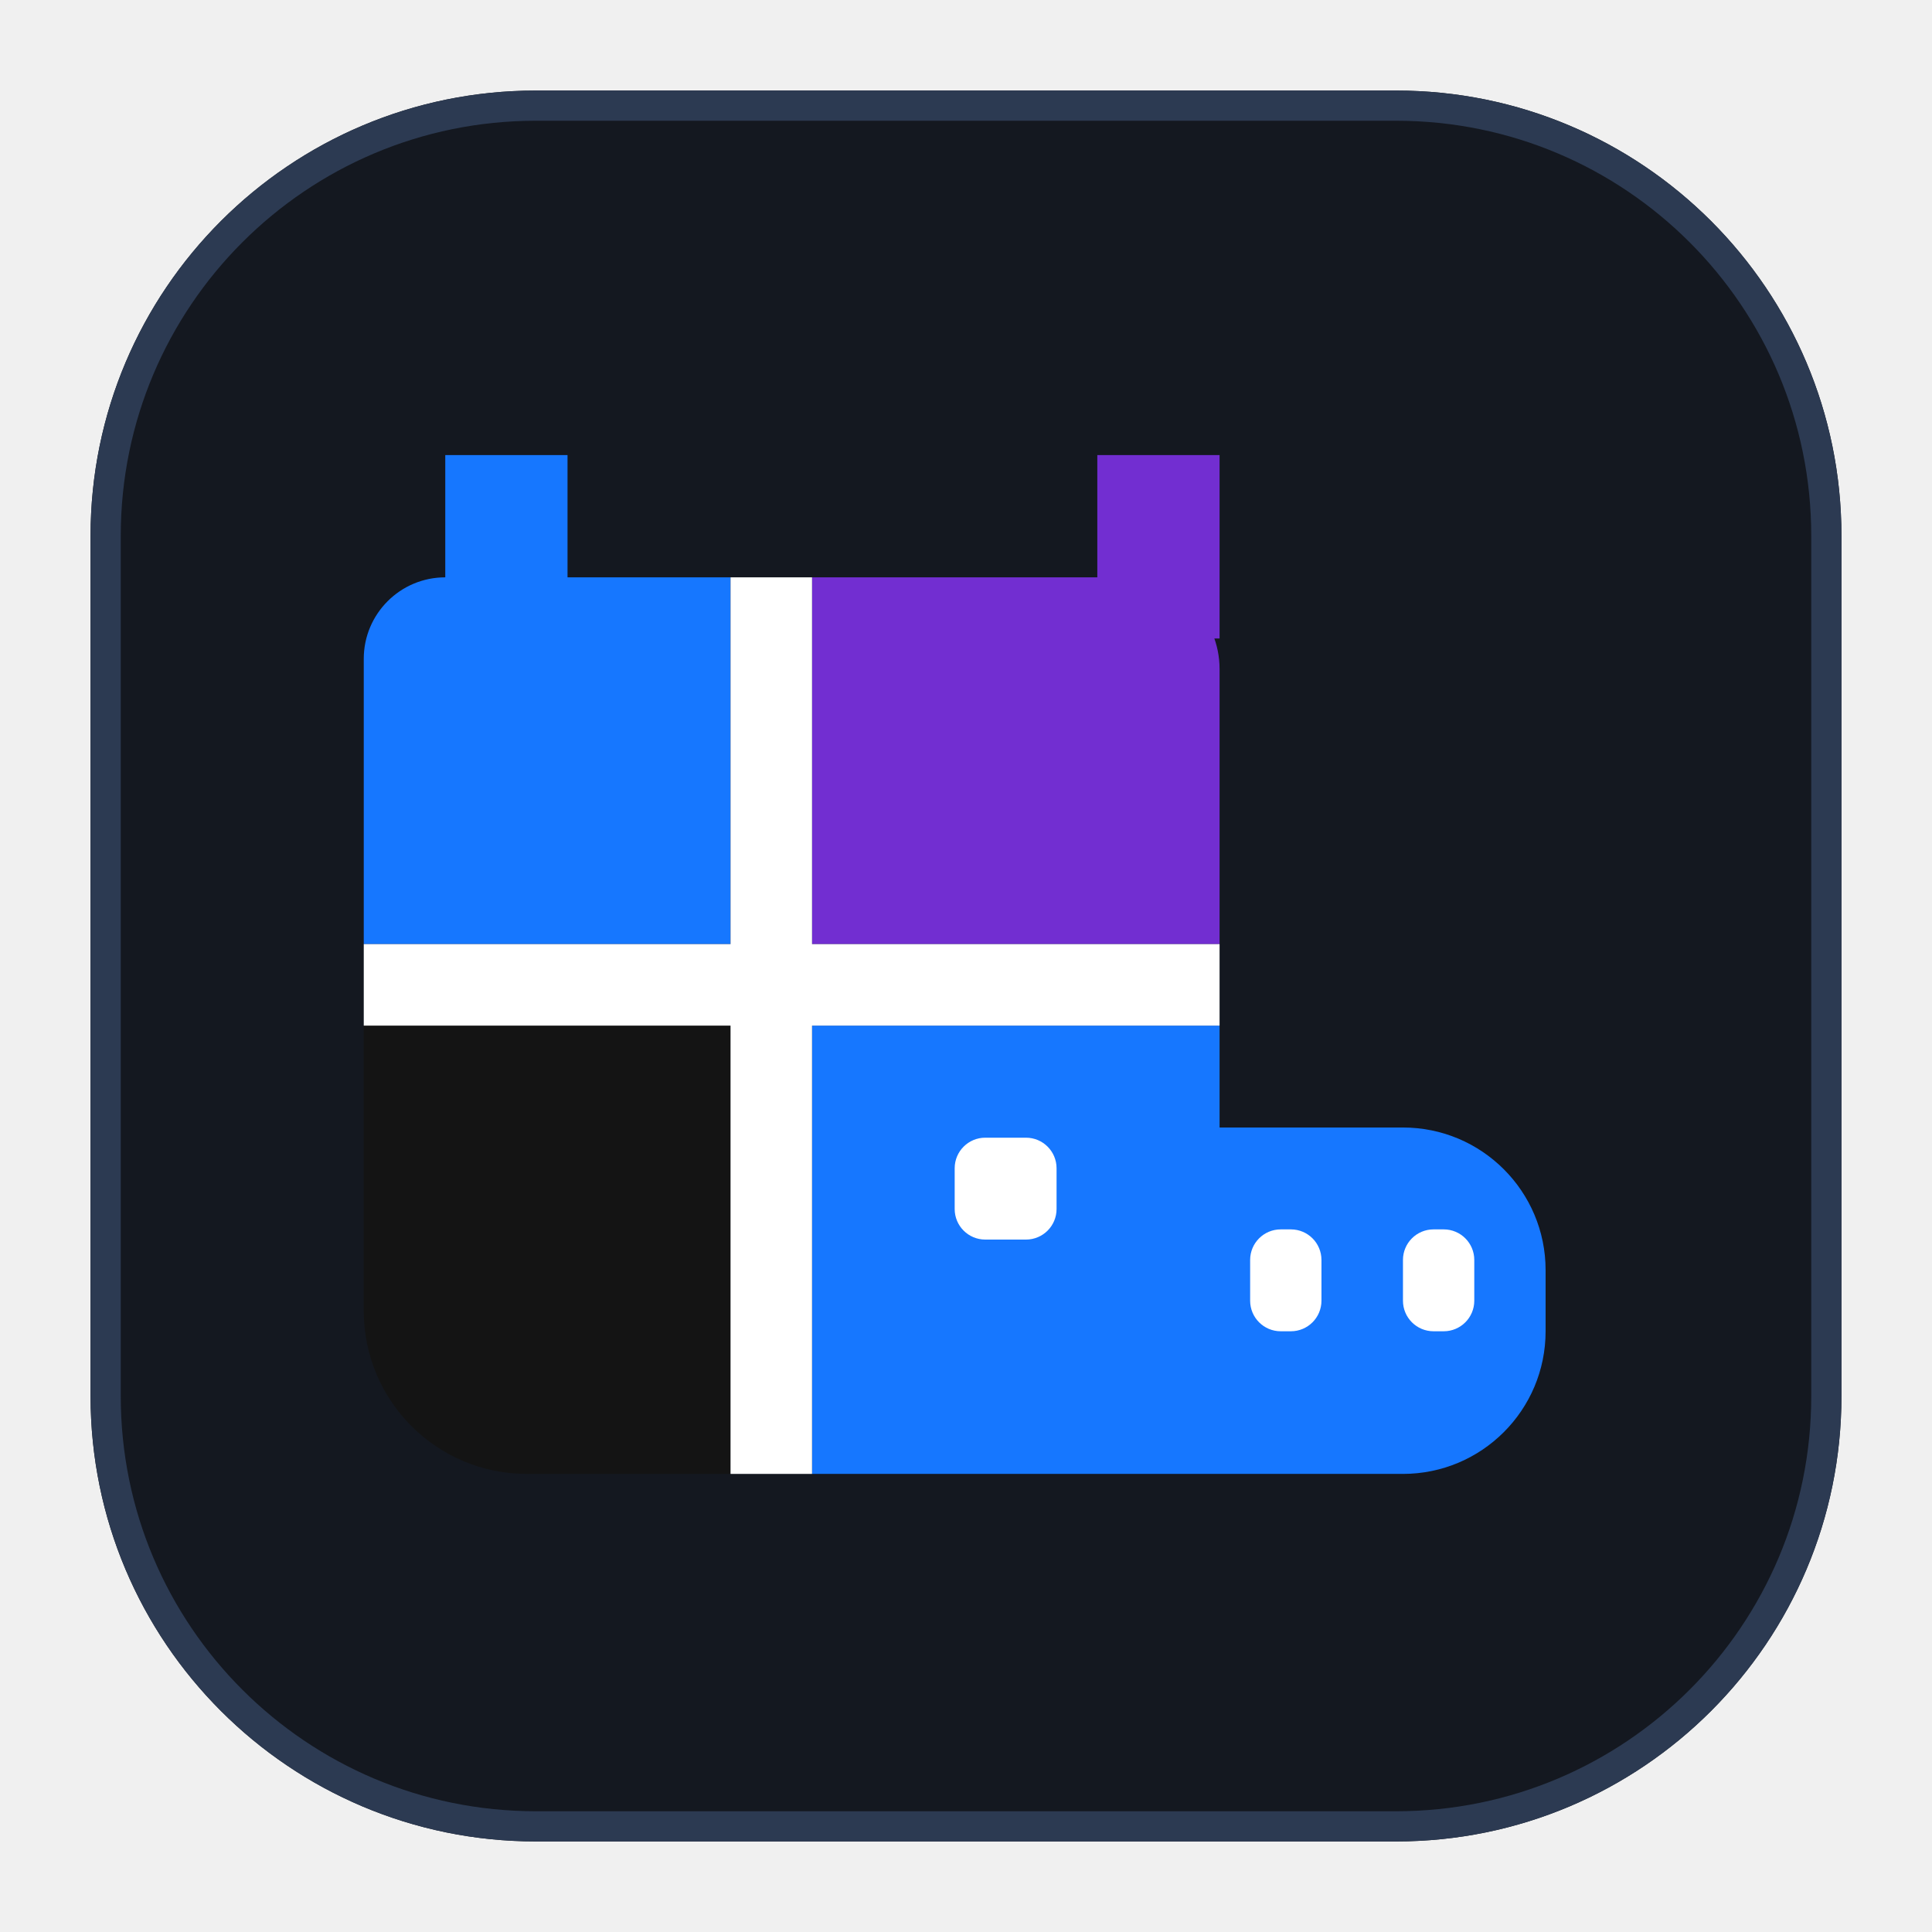
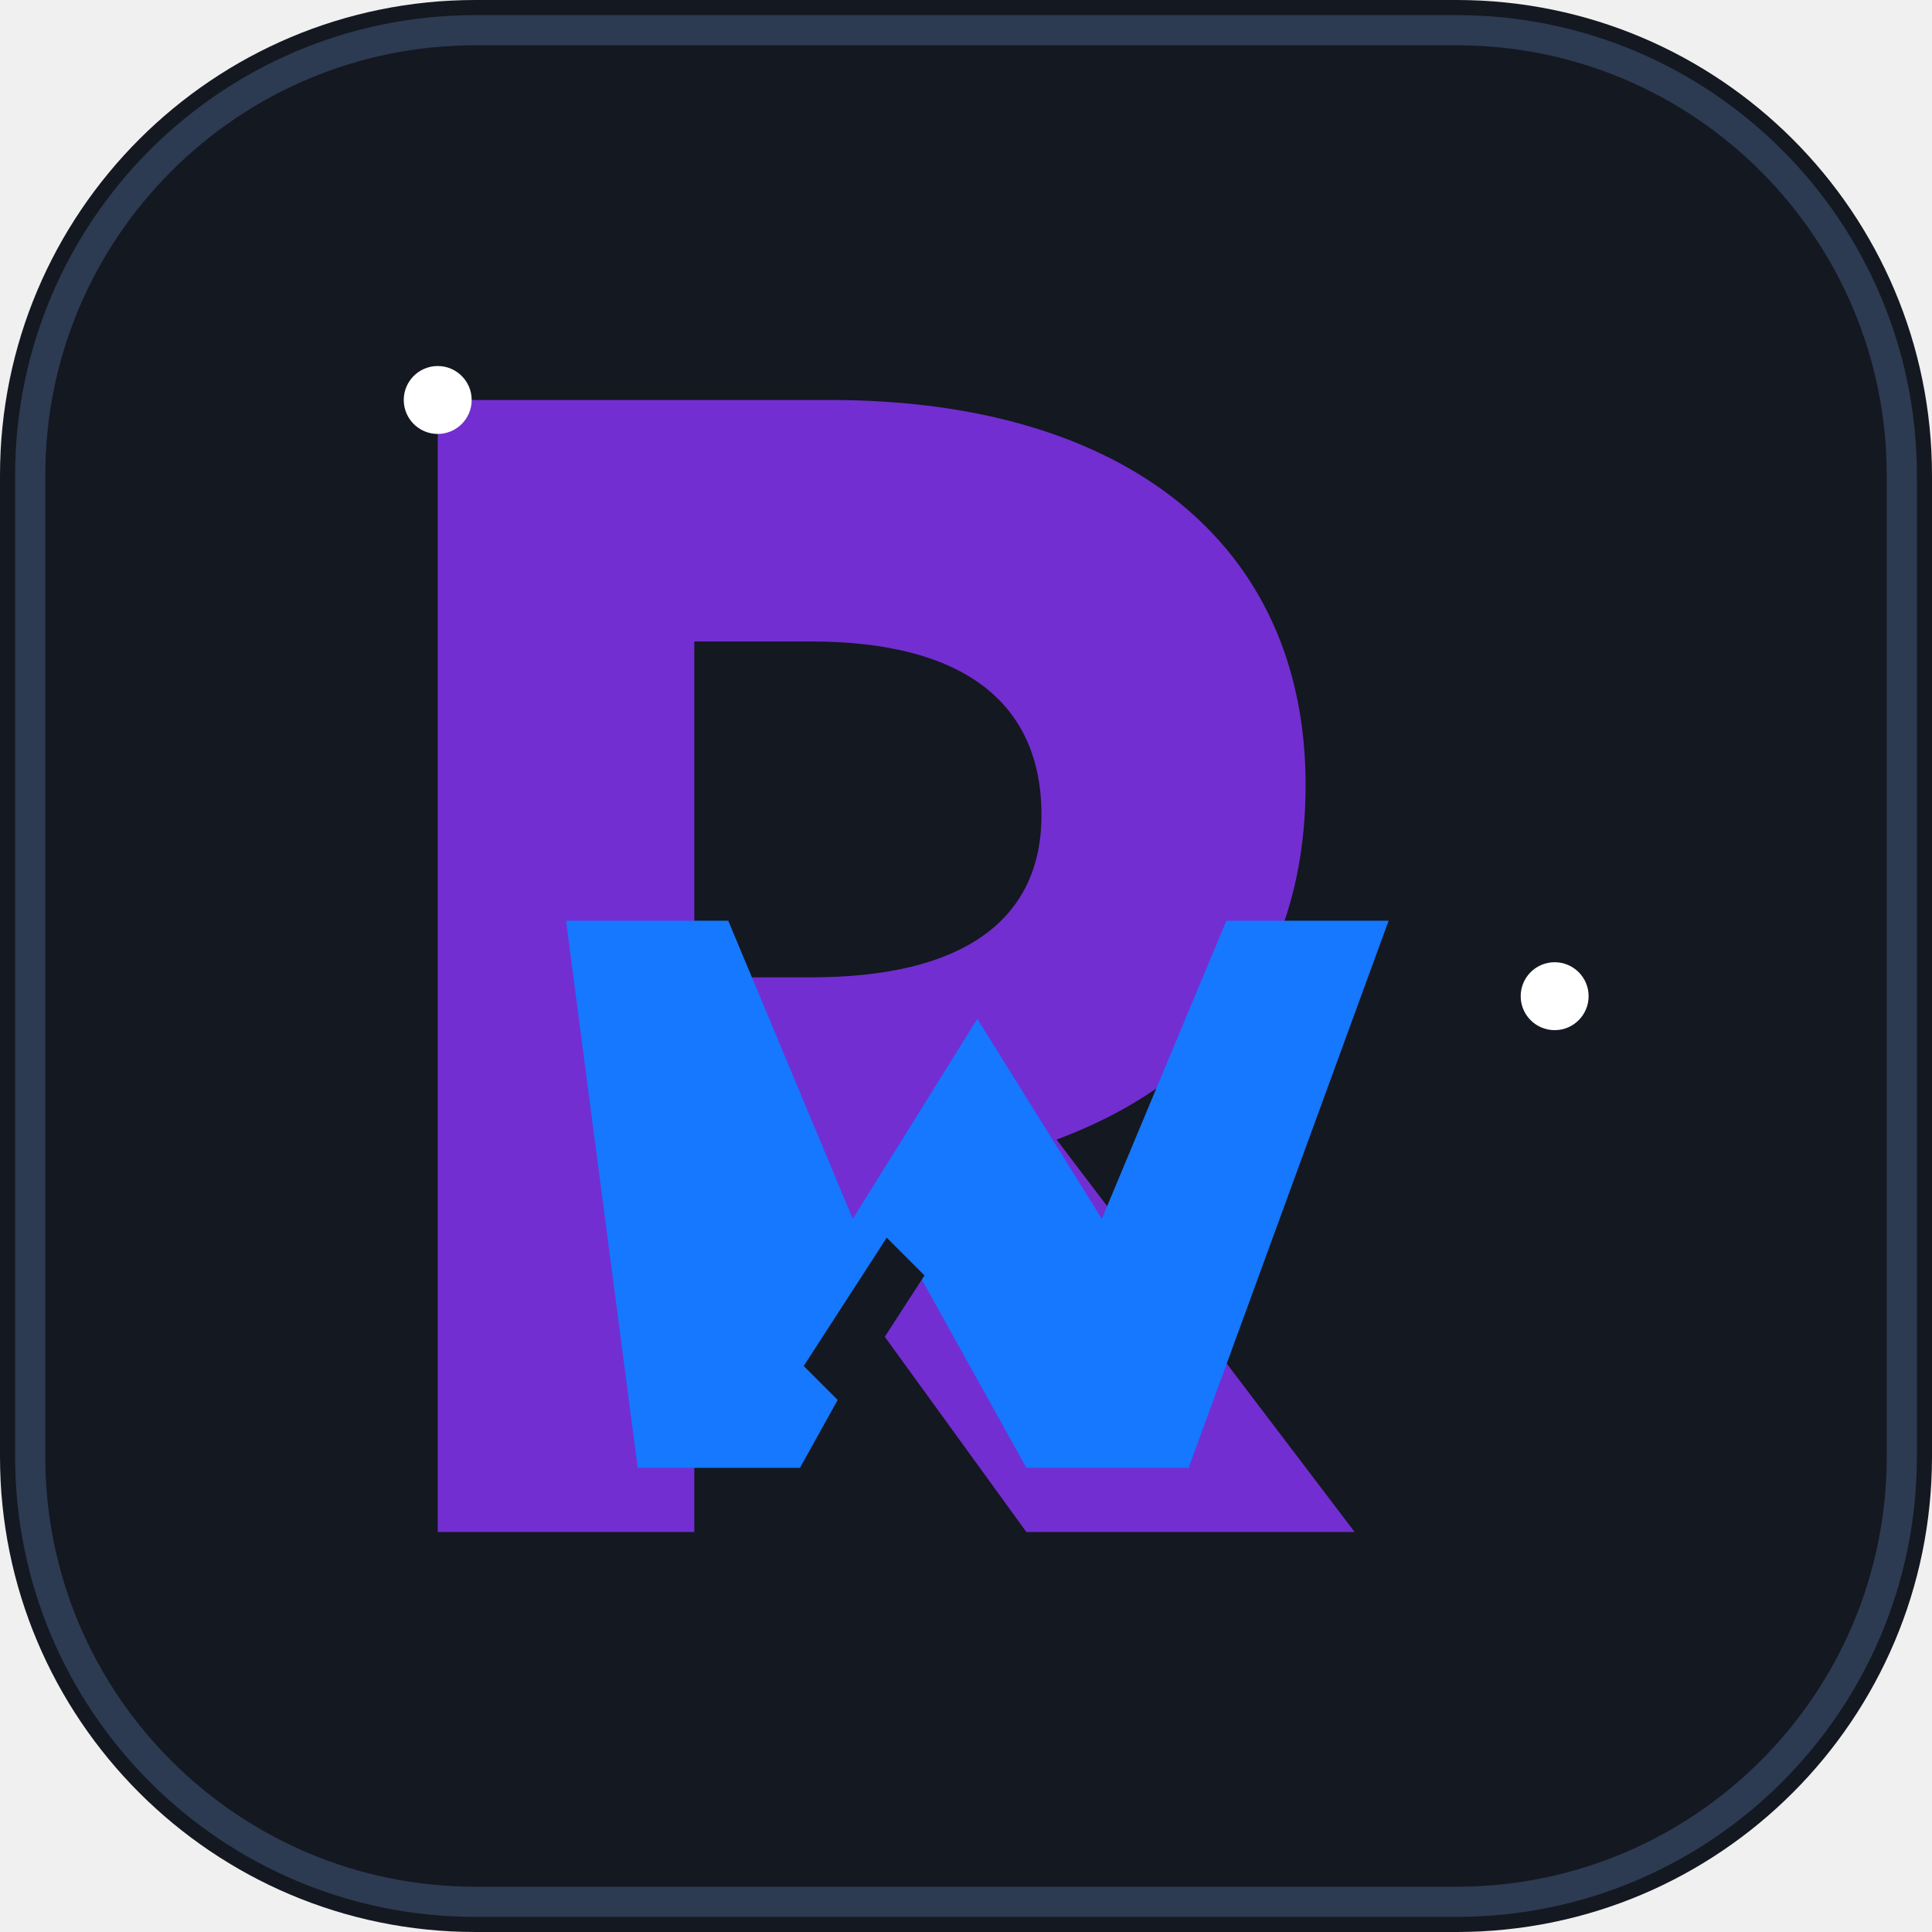
<svg xmlns="http://www.w3.org/2000/svg" viewBox="0 0 512 512" role="img" aria-label="RoleWeave app icon">
-   <rect id="icon-canvas" x="24" y="24" width="464" height="464" rx="118" fill="#141820" />
-   <rect id="icon-edge" x="28" y="28" width="456" height="456" rx="114" fill="none" stroke="#2c3a52" stroke-width="8" />
-   <g id="open-herd-mark" transform="translate(64 99) scale(2.7)">
-     <path fill="#1677ff" d="M12 28a8 8 0 0 1 8-8h28v36H12V28Zm8-20h12v14H20Z" />
-     <path fill="#722ed1" d="M56 20h31a9 9 0 0 1 9 9v27H56V20Zm28-12h12v18H84Z" />
-     <path fill="#141414" d="M12 64h36v44H28a16 16 0 0 1-16-16V64Z" />
-     <path fill="#1677ff" d="M56 64h40v10h18a14 14 0 0 1 14 14v6a14 14 0 0 1-14 14H56V64Z" />
-     <rect x="70" y="75" width="10" height="10" rx="3" fill="#fff" />
-     <rect x="99" y="84" width="7" height="10" rx="3" fill="#fff" />
-     <rect x="114" y="84" width="7" height="10" rx="3" fill="#fff" />
-     <rect x="48" y="20" width="8" height="88" fill="#fff" />
-     <rect x="12" y="56" width="84" height="8" fill="#fff" />
-   </g>
+   <rect id="icon-canvas" x="0" y="0" width="512" height="512" rx="126" fill="#141820" />
+   <rect id="icon-edge" x="8" y="8" width="496" height="496" rx="118" fill="none" stroke="#2c3a52" stroke-width="8" />
+   <path id="role-ribbon" fill="#722ed1" d="M116 406V106h104c78 0 126 38 126 102 0 46-23 78-66 94l79 104h-87l-66-91h-22v91h-68Zm68-236v89h31c40 0 61-15 61-43 0-30-21-46-61-46h-31Z" />
+   <path id="weave-ribbon" fill="#1677ff" d="M150 244h43l33 79 33-53 33 53 33-79h43l-53 145h-43l-30-54-30 54h-43Z" />
+   <path id="weave-break-left" fill="#141820" d="m213 362 22-34 10 10-22 34Z" />
+   <path id="weave-break-right" fill="#141820" d="m337 338 10-10 22 34-10 10Z" />
+   <circle id="role-node" cx="116" cy="106" r="9" fill="#ffffff" />
+   <circle id="workflow-node" cx="412" cy="264" r="9" fill="#ffffff" />
</svg>
